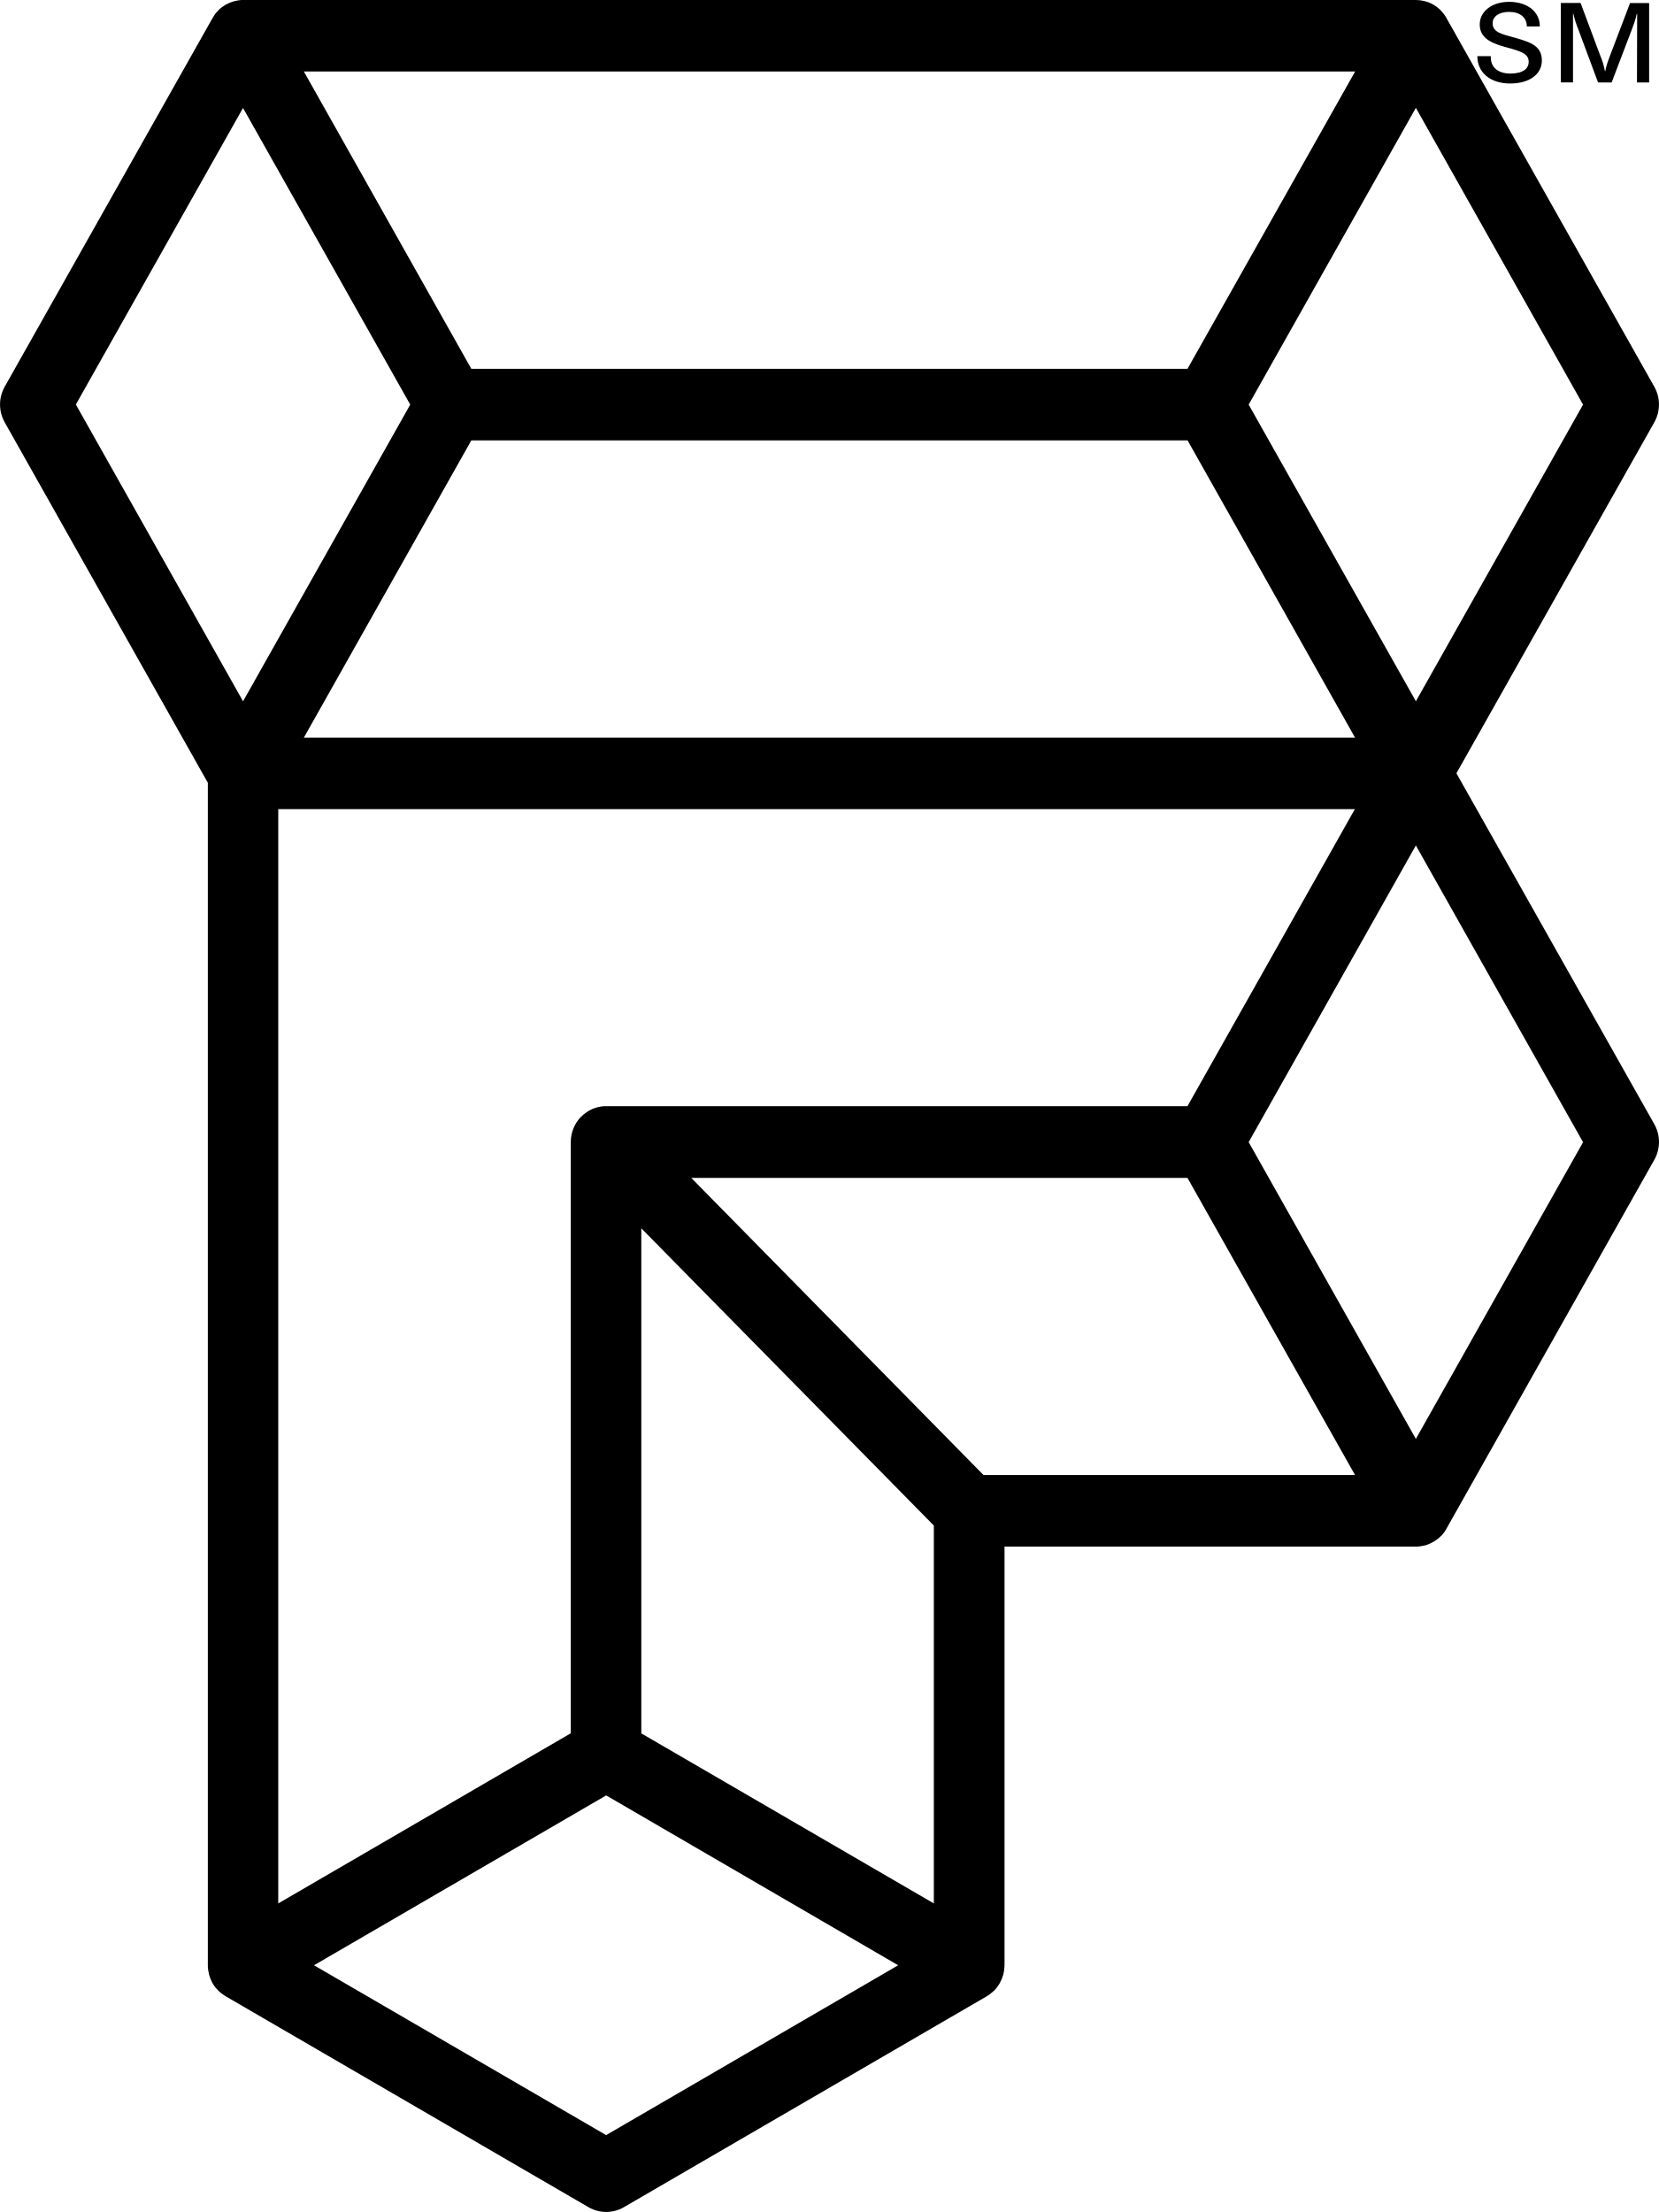
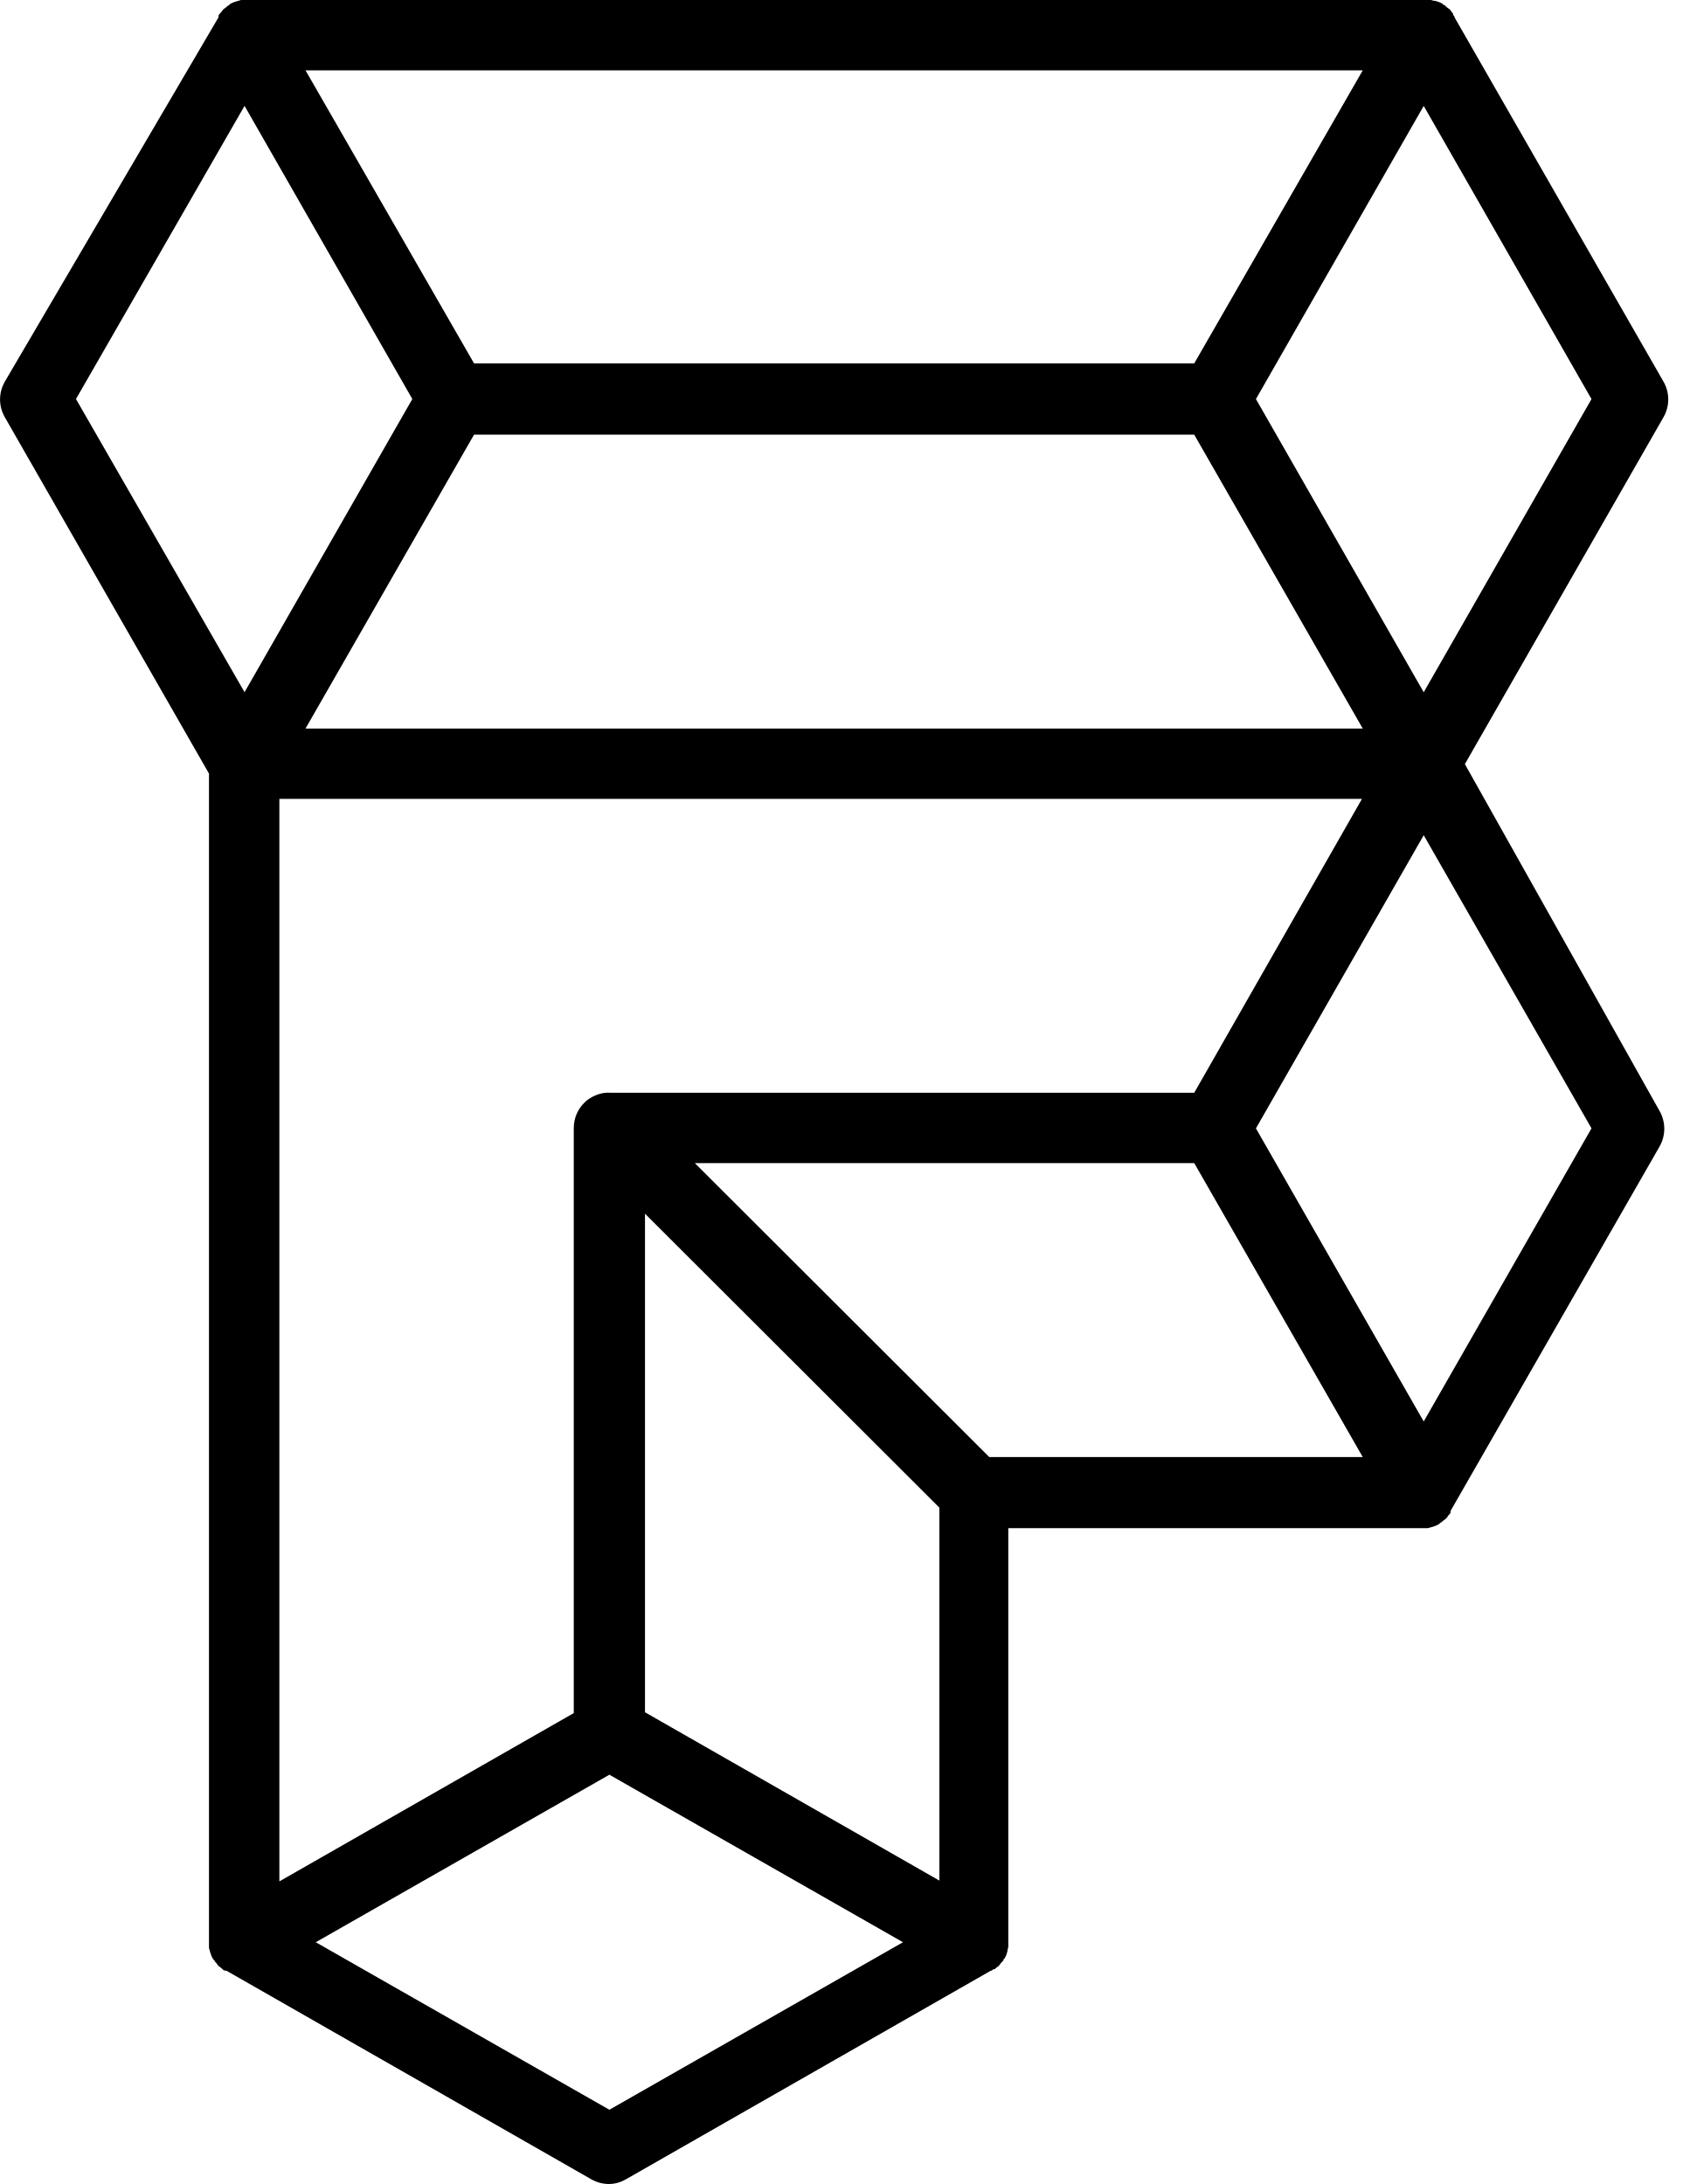
- <svg xmlns="http://www.w3.org/2000/svg" viewBox="0 0 18 24">
+ <svg xmlns="http://www.w3.org/2000/svg" viewBox="0 0 39 50">
  <g fill="currentColor" fill-rule="nonzero">
-     <path d="M16.03.609h.145c-.006.122.08.189.212.189.135 0 .199-.051.199-.128 0-.087-.081-.114-.261-.162-.185-.05-.27-.118-.27-.244 0-.135.126-.244.318-.244.201 0 .334.108.334.267h-.141c-.001-.101-.078-.158-.193-.158-.106 0-.178.049-.178.121 0 .079.054.108.172.14.221.061.362.094.362.267 0 .152-.14.249-.343.249-.218 0-.357-.12-.357-.297zM16.935.032h.214l.212.567a.779.779 0 0 1 .052.172h.005S17.42.727 17.47.6l.216-.567h.207v.862h-.132l.002-.744h-.005s-.008.056-.053.17l-.219.574h-.147L17.125.32a1.07 1.07 0 0 1-.054-.17h-.004v.744h-.132V.032zM15.802 8.39l2.147-3.808a.393.393 0 0 0 0-.386l-2.255-4c0-.002-.003-.003-.003-.006a.326.326 0 0 0-.029-.042l-.028-.033V.114a.354.354 0 0 0-.034-.03l-.01-.008a.345.345 0 0 0-.123-.061l-.011-.003a.418.418 0 0 0-.035-.007l-.012-.002A.412.412 0 0 0 15.363 0H2.637c-.015 0-.031 0-.046.003L2.58.005a.418.418 0 0 0-.035.007l-.01.003a.406.406 0 0 0-.085.035L2.44.056l-.029.02-.01.007a.279.279 0 0 0-.033.03l-.001.001a.373.373 0 0 0-.03.034l-.007.01a.326.326 0 0 0-.02.032l-.004.006-2.255 4a.393.393 0 0 0 0 .386l2.204 3.911v12.83c0 .015 0 .031.003.046l.002.012a.436.436 0 0 0 .007.036l.002.01a.42.42 0 0 0 .035.087l.005.008a.351.351 0 0 0 .058.074v.001l.034.03.01.007a.32.32 0 0 0 .03.021c.003 0 .004.003.007.004l3.939 2.29a.383.383 0 0 0 .38 0l3.94-2.29.006-.004a.32.32 0 0 0 .03-.02l.01-.009.033-.028.002-.001c.01-.01.02-.023.029-.034l.007-.01.02-.03.005-.01a.377.377 0 0 0 .035-.085l.003-.011a.436.436 0 0 0 .007-.036l.001-.012c.002-.016.004-.031.004-.047V16.78h4.465c.015 0 .031 0 .046-.003.004 0 .007 0 .012-.002a.418.418 0 0 0 .035-.007l.01-.002a.406.406 0 0 0 .167-.1h.001a.337.337 0 0 0 .056-.075l.004-.007 2.254-4a.393.393 0 0 0 0-.387L15.802 8.39zm-2.917 3.612H6.596a.378.378 0 0 0-.263.089l-.008.007-.018.017h-.001a.391.391 0 0 0-.113.276v6.415l-3.174 1.846V8.779H14.7l-1.816 3.223zm-2.753 8.65l-3.174-1.845v-5.48l3.174 3.225v4.1zm2.753-16.65H5.114L3.297.776h11.406l-1.818 3.224zm-7.771.776h7.771l1.817 3.225H3.297l1.817-3.225zm10.248 2.83L13.548 4.39l1.814-3.22 1.814 3.22-1.814 3.219zM2.637 1.172L4.451 4.39 2.637 7.609.823 4.389l1.814-3.218zm3.94 21.994l-3.17-1.843 3.17-1.843 3.168 1.843-3.169 1.843zm4.096-7.16L7.5 12.78h5.384l1.818 3.224h-4.029zm4.689-.394l-1.814-3.22 1.814-3.219 1.814 3.22-1.814 3.219z" />
+     <path d="M33.527 17.493l4.546-7.942c.145-.253.145-.56 0-.814L33.291.398V.38c-.018-.018-.036-.036-.036-.072l-.018-.019c-.018-.018-.036-.054-.054-.072-.018-.018-.055-.036-.073-.054l-.018-.018c-.018-.018-.036-.036-.054-.036 0 0-.018 0-.018-.019-.055-.036-.109-.054-.181-.072h-.019c-.018 0-.054-.018-.072-.018H5.561h-.018c-.019 0-.055 0-.073.018h-.018c-.054.018-.127.036-.181.072 0 0-.018 0-.018.019-.018.018-.037.018-.055.036L5.18.163c-.018.018-.054.036-.072.054-.018.018-.036.054-.055.072l-.018.019C5.017.326 5 .344 5 .38v.018L.11 8.738c-.145.253-.145.56 0 .813l4.673 8.159v26.863c0 .018 0 .054.018.072v.019c.018.054.036.126.072.18 0 0 0 .019.018.019.019.018.019.036.037.054l.018.018c.018.018.036.054.054.072.018.018.054.036.073.055l.018.018c.018.018.036.036.072.036h.018l8.35 4.775c.127.073.272.109.399.109.145 0 .271-.036.398-.109l8.35-4.775h.018c.018-.018.037-.036.073-.036l.018-.018c.018-.019.054-.037.072-.055.018-.018.037-.054.055-.072l.018-.018c.018-.018.036-.036.036-.054 0 0 0-.019.018-.019.036-.054.055-.108.073-.18v-.019c0-.018.018-.054.018-.072v-.018-9.57H32.657c.019 0 .055 0 .073-.018h.018c.054-.018.127-.036.181-.072 0 0 .018 0 .018-.018.018-.018.036-.018.055-.036l.018-.018c.018-.018.054-.036.072-.055.018-.018.036-.036.054-.072l.019-.018c.018-.018.036-.036.036-.072v-.018l4.782-8.34c.144-.253.144-.56 0-.814l-4.456-7.941zm-6.195 7.525H13.983c-.2-.018-.398.054-.561.181l-.019.018-.036.036c-.145.145-.235.344-.235.58v13.386l-6.738 3.853V18.289h24.778l-3.84 6.73zM21.5 43.054L14.762 39.2V27.786l6.738 6.73v8.538zM27.332 8.32H10.85L6.992 1.61H31.19l-3.858 6.711zM10.85 9.95h16.482l3.858 6.73H6.992l3.858-6.73zm21.735 5.898l-3.84-6.712 3.84-6.711 3.84 6.711-3.84 6.712zM5.597 2.424l3.84 6.711-3.84 6.712-3.858-6.712 3.858-6.711zm8.35 45.876l-6.72-3.835 6.72-3.835 6.72 3.835-6.72 3.835zm8.694-14.943l-6.738-6.729h11.43l3.857 6.73h-8.549zm9.944-.814l-3.84-6.71 3.84-6.712 3.84 6.711-3.84 6.711z" />
  </g>
</svg>
